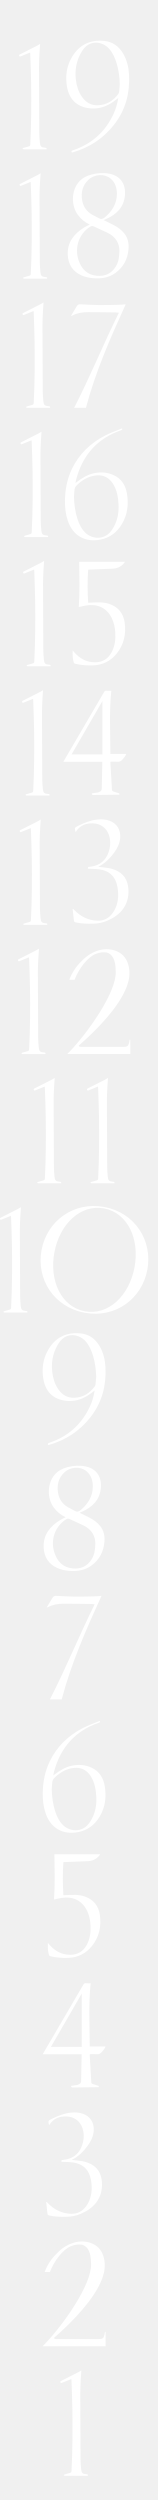
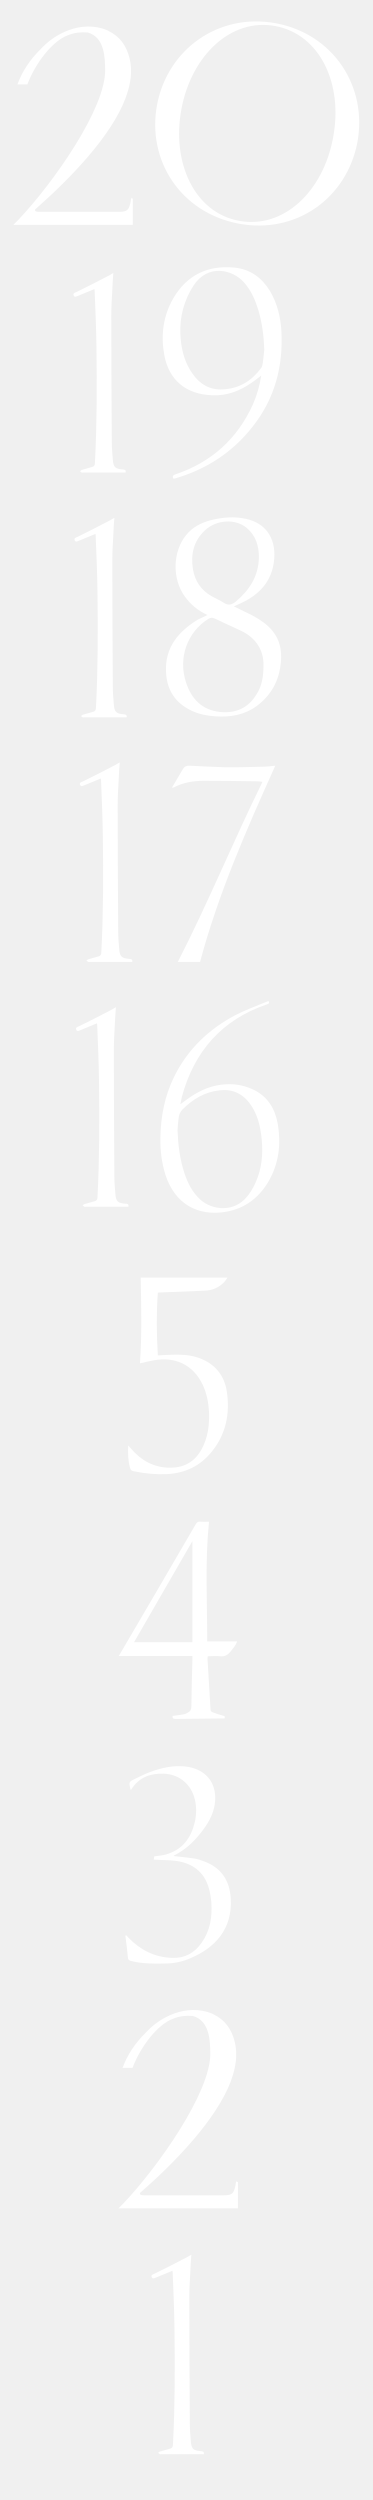
- <svg xmlns="http://www.w3.org/2000/svg" version="1.1" id="Layer_1" x="0" y="0" viewBox="0 0 116.26 1850.13" xml:space="preserve">
-   <path d="M48.58 1122.85c-3.67-1.74-6.57-4.15-8.87-7.31-4.97-6.85-4.74-17.6.57-23.97 2.54-3.05 5.88-4.83 9.66-5.8 4.5-1.15 9.06-1.46 13.62-.49 7.58 1.62 11.72 7.4 11.11 15.51-.69 9.2-6.24 14.56-14.19 18.03-.51.22-1.03.44-1.6.69 2.51 1.24 4.92 2.38 7.28 3.61 3.01 1.56 5.75 3.48 7.91 6.14 2.85 3.51 3.59 7.59 3.2 11.97-.64 7.16-3.71 13.01-9.53 17.3-4.8 3.53-10.3 4.43-16.1 4.02-3.22-.22-6.36-.82-9.32-2.18-6.44-2.96-9.67-8.09-10-15.07-.45-9.59 4.77-15.81 12.42-20.51 1.17-.72 2.44-1.24 3.84-1.94zm21.96 19.32c-.01-5.36-2.67-10.42-8.89-13.32-3.35-1.56-6.75-3.05-10.08-4.66-1.03-.5-1.77-.38-2.7.21-8.16 5.23-11.71 15.27-8.58 24.72 2.14 6.46 6.25 10.83 13.33 11.57 6.07.63 10.96-1.45 14.22-6.79 1.97-3.2 2.64-6.73 2.7-11.73zm-1.84-42.01c-.02-4.42-1.19-8.42-4.69-11.37-4.52-3.81-12.02-3.33-16.48.96-4.3 4.14-5.51 9.24-4.57 15 .78 4.76 3.24 8.34 7.39 10.74 1.58.91 3.3 1.61 4.85 2.57 1.7 1.06 3.11.64 4.48-.51 5.41-4.54 8.93-10.08 9.02-17.39zm-33.02-30.75c-.61-1.11-.02-1.4.82-1.68 14.03-4.68 24.09-13.8 30.22-27.23 1.63-3.58 2.68-7.36 3.32-11.43-1.29.97-2.42 1.86-3.6 2.69-4.71 3.33-9.83 5.27-15.72 5.04-10.08-.39-16.79-5.9-18.56-15.83-1.39-7.78-.44-15.34 3.63-22.25 5.34-9.05 13.43-12.95 23.81-11.95 6.16.59 10.74 3.87 13.92 9.14 2.95 4.9 4.22 10.3 4.52 15.92.72 13.69-2.62 26.21-11.19 37.1-7.93 10.07-18.15 16.79-30.45 20.34-.22.06-.45.09-.72.14zm35.51-50.57c-.18-5.19-.78-10.29-2.27-15.27-1.19-3.98-2.79-7.74-5.56-10.93-4.47-5.14-14.18-7.44-19.83 1.29-.41.64-.82 1.29-1.19 1.96-3.35 6.09-4.48 12.6-3.67 19.47.54 4.61 1.83 8.97 4.51 12.82 2.88 4.16 6.82 6.46 11.93 6.24 6.37-.27 11.3-3.33 15.01-8.42.36-.49.53-1.19.6-1.81.21-1.77.32-3.56.47-5.35zm2.68 254.75c.44.86-.01 1.08-.69 1.31-17.61 6.04-28.37 18.36-33.18 36.15-.24.88-.38 1.78-.61 2.89.44-.32.71-.5.97-.69 3.95-3.01 8.12-5.62 13.07-6.6 4.96-.98 9.84-.59 14.45 1.58 5.74 2.71 8.64 7.58 9.64 13.64 1.29 7.84.44 15.4-3.67 22.36-3.68 6.22-8.94 10.31-16.19 11.66-11.45 2.13-20.37-3.16-24.02-14.32-1.54-4.7-2.07-9.55-2.01-14.46.1-8.38 1.65-16.47 5.39-24.04 5.28-10.69 13.48-18.55 23.93-24.04 3.86-2.03 8.04-3.48 12.07-5.18.26-.13.56-.18.85-.26zm-35.59 50.5c.18 5.73.87 11.35 2.69 16.8 1.31 3.92 3.12 7.55 6.29 10.35 4.66 4.12 13.07 4.97 18.18-1.34 1.88-2.31 3.22-4.9 4.21-7.69 1.9-5.35 1.96-10.86 1.27-16.4-.48-3.89-1.48-7.64-3.57-11.02-2.93-4.73-7.2-7.06-12.73-6.44-5.66.63-10.37 3.41-14.37 7.4-.99.98-1.51 2.16-1.6 3.56-.09 1.59-.24 3.19-.37 4.78zm28.8 143.64c-1.6 15.56-.72 31.15-.67 46.75H78.1c-.46 1.53-1.59 2.71-2.62 3.98-1.06 1.31-2.28 1.97-4.04 1.78-1.62-.17-3.27-.04-4.94-.04-.04.34-.1.56-.09.78.38 6.75.75 13.5 1.17 20.25.02.34.42.82.76.94 1.5.55 3.04.99 4.68 1.51.02.19.04.52.07.85-.17.05-.28.1-.38.1-6.23.08-12.46.14-18.69.22-.89.01-1.54-.12-1.33-1.23 1.46-.2 2.9-.35 4.32-.61.59-.11 1.16-.38 1.69-.67.88-.49 1.3-1.18 1.32-2.3.07-6.04.24-12.08.38-18.12.01-.53 0-1.06 0-1.66H31.59c.13-.23.3-.53.48-.83 9.89-16.91 19.78-33.82 29.64-50.74.47-.81.91-1.12 1.87-1 1.08.15 2.2.04 3.5.04zm-6.57 7.57c-7.71 13.34-15.22 26.34-22.81 39.48h22.81v-39.48zm-25.06-37.42c.43.49.67.76.9 1.04 4.05 4.79 9.07 7.68 15.47 7.73 5.48.04 9.61-2.34 12.29-7.16 2.54-4.57 3.13-9.52 2.87-14.64-.19-3.65-.87-7.2-2.43-10.54-3.86-8.28-11.17-11.05-19.13-9.72-1.84.31-3.64.78-5.46 1.17.8-11.05.47-22.11.3-33.51h33.86c-.35.48-.75 1.21-1.31 1.77-2.08 2.08-4.62 3.22-7.57 3.34-5.8.25-11.61.46-17.41.68-.26.01-.52.03-.92.05-.58 8.15-.52 16.26 0 24.5.62-.04 1.13-.08 1.65-.1 4.85-.2 9.73-.61 14.41 1.09 6.28 2.29 9.96 6.9 10.91 13.42 1.24 8.47-.39 16.37-5.86 23.19-4.47 5.57-10.34 8.45-17.45 8.75-4.33.18-8.63-.2-12.87-1.13-.65-.14-1.2-.29-1.45-1.07-.92-2.8-.89-5.67-.8-8.86zm10 161.98c.02.1-.02.03-.01-.04.06-.42.12-.83.19-1.24 1.52-.24 3.05-.34 4.51-.74 6.38-1.77 9.82-6.3 11.28-12.49.81-3.43.79-6.9-.34-10.3-1.77-5.32-6.19-8.59-11.78-8.77-5.34-.18-9.76 1.51-12.73 6.19-.03.05-.13.07-.2.1-.05-.04-.13-.08-.14-.13-.68-2.96-.68-2.96 2-4.31 4.49-2.27 9.11-4.13 14.16-4.68 3.03-.33 6.04-.18 8.94.84 5.49 1.93 8.44 6.63 8.03 12.6-.29 4.25-2.11 7.85-4.56 11.19-3.09 4.21-6.74 7.8-11.46 10.19-.08.04-.12.16-.14.18 2.56.3 5.14.51 7.67.93 1.53.25 3.05.72 4.5 1.29 6.54 2.54 9.65 7.53 10.07 14.37.74 12.05-6.27 19.34-15.72 23.33-3.23 1.37-6.63 2.06-10.14 2.14-4.44.11-8.86.07-13.22-.96-.74-.17-1.16-.54-1.24-1.26-.33-2.87-.63-5.75-.95-8.62.12-.04.25-.09.37-.13.24.25.48.51.72.76 4.71 4.88 10.4 7.76 17.21 8.02 4.86.18 8.71-1.92 11.5-5.92 3.35-4.82 4.23-10.25 3.77-15.94-.16-2-.51-4.04-1.11-5.94-1.95-6.11-6.41-9.33-12.6-10.18-2.78-.4-5.62-.34-8.58-.48zm.22-342.23h-8.73c11.84-23 21.55-47.01 33.1-70.35-.88-.1-1.55-.23-2.21-.24-6.92-.09-13.84-.22-20.76-.21-4.08 0-8.06.68-11.74 2.62-.09.05-.2.04-.73.12 1.54-2.6 2.9-4.96 4.34-7.26.6-.96 1.52-1.37 2.74-1.3 4.5.24 9.01.51 13.52.57 4.85.06 9.71-.09 14.56-.19 1.75-.04 3.5-.23 5.34-.35-11.39 24.94-22.41 49.93-29.43 76.59zm19.34 574.58H48.38c-.19 0-.41.06-.57-.01-.24-.11-.43-.31-.65-.48.2-.17.36-.43.59-.5 1.39-.41 2.79-.77 4.18-1.17.71-.21.96-.7 1-1.46.78-15.13.83-30.27.63-45.41-.09-7.26-.43-14.52-.66-21.78-.01-.22-.05-.43-.1-.78-2.17.88-4.25 1.73-6.33 2.56-.6.24-1.4.83-1.77-.09-.36-.91.52-1.08 1.21-1.42 4.1-2.02 8.17-4.12 12.23-6.21.67-.34 1.3-.77 2.06-1.23-.16 2.31-.34 4.46-.44 6.61-.16 3.4-.37 6.8-.36 10.2.03 16.4.11 32.81.21 49.21.01 2.33.23 4.66.43 6.98.25 2.89 1 3.61 3.9 3.82.7.04 1.26.09 1.07 1.16zm1.4-1665.99c-3.67-1.74-6.57-4.15-8.87-7.31-4.97-6.85-4.74-17.6.57-23.97 2.54-3.05 5.88-4.83 9.66-5.8 4.5-1.15 9.06-1.46 13.62-.49 7.58 1.62 11.72 7.4 11.11 15.51-.69 9.2-6.24 14.56-14.19 18.03-.51.22-1.03.44-1.6.69 2.51 1.24 4.92 2.38 7.28 3.61 3.01 1.56 5.75 3.48 7.91 6.14 2.85 3.51 3.59 7.59 3.2 11.97-.64 7.16-3.71 13.01-9.53 17.3-4.8 3.53-10.3 4.43-16.1 4.02-3.22-.22-6.36-.82-9.32-2.18-6.44-2.96-9.67-8.09-10-15.07-.45-9.59 4.77-15.81 12.42-20.51 1.17-.72 2.44-1.24 3.84-1.94zm21.96 19.32c-.01-5.36-2.67-10.42-8.89-13.32-3.36-1.56-6.75-3.05-10.08-4.66-1.03-.5-1.77-.38-2.7.21-8.16 5.23-11.71 15.27-8.58 24.72 2.14 6.46 6.25 10.83 13.33 11.57 6.07.63 10.96-1.45 14.22-6.79 1.97-3.2 2.64-6.73 2.7-11.73zm-1.84-42.01c-.02-4.42-1.19-8.42-4.69-11.37-4.52-3.81-12.02-3.33-16.48.96-4.3 4.14-5.51 9.24-4.57 15 .78 4.76 3.24 8.34 7.39 10.74 1.58.91 3.3 1.61 4.85 2.57 1.7 1.06 3.11.64 4.48-.51 5.41-4.54 8.93-10.08 9.02-17.39zm-51.67 62.69H18.23c-.19 0-.41.06-.57-.01-.24-.11-.43-.31-.65-.48.2-.17.36-.43.59-.5 1.39-.41 2.79-.77 4.18-1.17.71-.21.96-.7 1-1.46.78-15.13.83-30.27.63-45.41-.09-7.26-.43-14.52-.66-21.78-.01-.22-.05-.43-.1-.78-2.17.88-4.25 1.73-6.33 2.56-.6.24-1.4.83-1.77-.09-.36-.91.52-1.08 1.21-1.42 4.1-2.02 8.17-4.12 12.23-6.21.67-.34 1.3-.77 2.06-1.23-.16 2.31-.34 4.46-.44 6.61-.16 3.4-.37 6.8-.36 10.2.03 16.4.11 32.81.21 49.21.01 2.33.23 4.66.43 6.98.25 2.89 1 3.61 3.9 3.82.7.04 1.26.09 1.07 1.16zm18.28-93.32c-.61-1.11-.02-1.4.82-1.68 14.03-4.68 24.09-13.8 30.22-27.23 1.63-3.58 2.68-7.36 3.32-11.43-1.29.97-2.42 1.86-3.6 2.69-4.71 3.33-9.83 5.27-15.72 5.04-10.08-.39-16.79-5.9-18.56-15.83-1.39-7.78-.44-15.34 3.63-22.25 5.34-9.05 13.43-12.95 23.81-11.95 6.16.59 10.74 3.87 13.92 9.14 2.95 4.9 4.22 10.3 4.52 15.92.72 13.69-2.62 26.21-11.19 37.1-7.93 10.07-18.15 16.79-30.45 20.34-.23.06-.45.09-.72.14zm35.51-50.57c-.18-5.19-.78-10.29-2.27-15.27-1.19-3.98-2.79-7.74-5.56-10.93-4.47-5.14-14.18-7.44-19.83 1.29-.41.64-.82 1.29-1.19 1.96-3.35 6.09-4.48 12.6-3.67 19.47.54 4.61 1.83 8.97 4.51 12.82 2.88 4.16 6.82 6.46 11.93 6.24 6.37-.27 11.3-3.33 15.01-8.42.36-.49.53-1.19.6-1.81.2-1.77.31-3.56.47-5.35zm-54.17 48.16H17.85c-.19 0-.41.06-.57-.01-.24-.11-.43-.31-.65-.48.2-.17.36-.43.59-.5 1.39-.41 2.79-.77 4.18-1.17.71-.21.96-.7 1-1.46.78-15.13.83-30.27.63-45.41-.09-7.26-.43-14.52-.66-21.78-.01-.22-.05-.43-.1-.78-2.17.88-4.25 1.73-6.33 2.56-.6.24-1.4.83-1.77-.09-.36-.91.52-1.08 1.21-1.42 4.1-2.02 8.17-4.12 12.23-6.21.67-.34 1.3-.77 2.06-1.23-.16 2.31-.34 4.46-.44 6.61-.16 3.4-.37 6.8-.36 10.2.03 16.4.11 32.81.21 49.21.01 2.33.23 4.66.43 6.98.25 2.89 1 3.61 3.9 3.82.7.04 1.26.09 1.07 1.16zm19.31 370.88c.43.49.67.76.9 1.04 4.05 4.79 9.07 7.68 15.47 7.73 5.48.04 9.61-2.34 12.29-7.16 2.54-4.57 3.13-9.52 2.87-14.64-.19-3.65-.87-7.2-2.43-10.54-3.86-8.28-11.17-11.05-19.13-9.72-1.84.31-3.64.78-5.46 1.17.8-11.05.47-22.11.3-33.51h33.86c-.35.48-.75 1.21-1.31 1.77-2.08 2.08-4.62 3.22-7.57 3.34-5.8.25-11.61.46-17.41.68-.26.01-.52.03-.92.05-.58 8.15-.52 16.26 0 24.5.62-.04 1.13-.08 1.65-.1 4.85-.2 9.73-.61 14.41 1.09 6.28 2.29 9.96 6.9 10.91 13.42 1.24 8.47-.39 16.37-5.86 23.19-4.47 5.57-10.34 8.45-17.45 8.75-4.33.18-8.63-.2-12.87-1.13-.65-.14-1.2-.29-1.45-1.07-.91-2.8-.89-5.67-.8-8.86zm-16.34 11.72H20.82c-.19 0-.41.06-.57-.01-.24-.11-.43-.31-.65-.48.2-.17.36-.43.59-.5 1.39-.41 2.79-.77 4.18-1.17.71-.21.96-.7 1-1.46.78-15.13.83-30.27.63-45.41-.09-7.26-.43-14.52-.66-21.78-.01-.22-.05-.43-.1-.78-2.17.88-4.25 1.73-6.33 2.56-.6.24-1.4.83-1.77-.09-.36-.91.52-1.08 1.21-1.42 4.1-2.02 8.17-4.12 12.23-6.21.67-.34 1.3-.77 2.06-1.23-.16 2.31-.34 4.46-.44 6.61-.16 3.4-.37 6.8-.36 10.2.03 16.4.11 32.81.21 49.21.01 2.33.23 4.66.43 6.98.25 2.89 1 3.61 3.9 3.82.7.04 1.26.09 1.07 1.16zm52.86-176.01c.44.86-.01 1.08-.69 1.31-17.61 6.04-28.37 18.36-33.18 36.15-.24.88-.38 1.78-.61 2.89.44-.32.71-.5.97-.69 3.95-3.01 8.12-5.62 13.07-6.6 4.96-.98 9.84-.59 14.45 1.58 5.74 2.71 8.64 7.58 9.64 13.64 1.29 7.84.44 15.4-3.67 22.36-3.68 6.22-8.94 10.31-16.19 11.66-11.45 2.13-20.37-3.16-24.02-14.32-1.54-4.7-2.07-9.55-2.01-14.46.1-8.38 1.65-16.47 5.39-24.04 5.28-10.69 13.48-18.55 23.93-24.04 3.86-2.03 8.04-3.48 12.07-5.18.27-.13.57-.18.85-.26zm-35.58 50.5c.18 5.73.87 11.35 2.69 16.8 1.31 3.92 3.12 7.55 6.29 10.35 4.66 4.12 13.07 4.97 18.18-1.34 1.88-2.31 3.22-4.9 4.21-7.69 1.9-5.35 1.96-10.86 1.27-16.4-.48-3.89-1.48-7.64-3.57-11.02-2.93-4.73-7.2-7.06-12.73-6.44-5.66.63-10.37 3.41-14.37 7.4-.99.98-1.51 2.16-1.6 3.56-.1 1.59-.25 3.19-.37 4.78zm-19.18 29.86H18.92c-.19 0-.41.06-.57-.01-.24-.11-.43-.31-.65-.48.2-.17.36-.43.59-.5 1.39-.41 2.79-.77 4.18-1.17.71-.21.96-.7 1-1.46.78-15.13.83-30.27.63-45.41-.09-7.26-.43-14.52-.66-21.78-.01-.22-.05-.43-.1-.78-2.17.88-4.25 1.73-6.33 2.56-.6.24-1.4.83-1.77-.09-.36-.91.52-1.08 1.21-1.42 4.1-2.02 8.17-4.12 12.23-6.21.67-.34 1.3-.77 2.06-1.23-.16 2.31-.34 4.46-.44 6.61-.16 3.4-.37 6.8-.36 10.2.03 16.4.11 32.81.21 49.21.01 2.33.23 4.66.43 6.98.25 2.89 1 3.61 3.9 3.82.7.04 1.26.09 1.07 1.16zm28.05-95.63h-8.73c11.84-23 21.55-47.01 33.1-70.35-.88-.1-1.55-.23-2.21-.24-6.92-.09-13.84-.22-20.76-.21-4.08 0-8.06.68-11.74 2.62-.09.05-.2.04-.73.12 1.54-2.6 2.9-4.96 4.34-7.26.6-.96 1.52-1.37 2.74-1.3 4.5.24 9.01.51 13.52.57 4.85.06 9.71-.09 14.56-.19 1.75-.04 3.5-.23 5.34-.35-11.38 24.95-22.4 49.94-29.43 76.59zm-26.56-.02H20.41c-.19 0-.41.06-.57-.01-.24-.11-.43-.31-.65-.48.2-.17.36-.43.59-.5 1.39-.41 2.79-.77 4.18-1.17.71-.21.96-.7 1-1.46.78-15.13.83-30.27.63-45.41-.09-7.26-.43-14.52-.66-21.78-.01-.22-.05-.43-.1-.78-2.17.88-4.25 1.73-6.33 2.56-.6.24-1.4.83-1.77-.09-.36-.91.52-1.08 1.21-1.42 4.1-2.02 8.17-4.12 12.23-6.21.67-.34 1.3-.77 2.06-1.23-.16 2.31-.34 4.46-.44 6.61-.16 3.4-.37 6.8-.36 10.2.03 16.4.11 32.81.21 49.21.01 2.33.23 4.66.43 6.98.25 2.89 1 3.61 3.9 3.82.7.04 1.27.09 1.07 1.16zm45.33 209.43c-1.6 15.56-.72 31.15-.67 46.75h11.69c-.46 1.53-1.59 2.71-2.62 3.98-1.06 1.31-2.28 1.97-4.04 1.78-1.62-.17-3.27-.04-4.94-.04-.04.34-.1.56-.09.78.38 6.75.75 13.5 1.17 20.25.02.34.42.82.76.94 1.5.55 3.04.99 4.68 1.51.02.19.04.52.07.85-.17.05-.28.1-.38.1-6.23.08-12.46.14-18.69.22-.89.01-1.54-.12-1.33-1.23 1.46-.2 2.9-.35 4.32-.61.59-.11 1.16-.38 1.69-.67.88-.49 1.3-1.18 1.32-2.3.07-6.04.24-12.08.38-18.12.01-.53 0-1.06 0-1.66H46.88c.13-.23.3-.53.48-.83 9.89-16.91 19.78-33.82 29.64-50.74.47-.81.91-1.12 1.87-1 1.08.15 2.2.04 3.5.04zm-6.57 7.57c-7.71 13.34-15.22 26.34-22.81 39.48H75.8v-39.48zm-39.13 69.96H20.04c-.19 0-.41.06-.57-.01-.24-.11-.43-.31-.65-.48.2-.17.36-.43.59-.5 1.39-.41 2.79-.77 4.18-1.17.71-.21.96-.7 1-1.46.78-15.13.83-30.27.63-45.41-.09-7.26-.43-14.52-.66-21.78-.01-.22-.05-.43-.1-.78-2.17.88-4.25 1.73-6.33 2.56-.6.24-1.4.83-1.77-.09-.36-.91.52-1.08 1.21-1.42 4.1-2.02 8.17-4.12 12.23-6.21.67-.34 1.3-.77 2.06-1.23-.16 2.31-.34 4.46-.44 6.61-.16 3.4-.37 6.8-.36 10.2.03 16.4.11 32.81.21 49.21.01 2.33.23 4.66.43 6.98.25 2.89 1 3.61 3.9 3.82.7.04 1.26.08 1.07 1.16zm28.37 54.16c.02.1-.02.03-.01-.04.06-.42.12-.83.19-1.24 1.52-.24 3.05-.34 4.51-.74 6.38-1.77 9.82-6.3 11.28-12.49.81-3.43.79-6.9-.34-10.3-1.77-5.32-6.19-8.59-11.78-8.77-5.34-.18-9.76 1.51-12.73 6.19-.03.05-.13.07-.2.1-.05-.04-.13-.08-.14-.13-.68-2.96-.68-2.96 2-4.31 4.49-2.27 9.11-4.13 14.16-4.68 3.03-.33 6.04-.18 8.94.84 5.49 1.93 8.44 6.63 8.03 12.6-.29 4.25-2.11 7.85-4.56 11.19-3.09 4.21-6.74 7.8-11.46 10.19-.08.04-.12.16-.14.18 2.56.3 5.14.51 7.67.93 1.53.25 3.05.72 4.5 1.29 6.54 2.54 9.65 7.53 10.07 14.37.74 12.05-6.27 19.34-15.72 23.33-3.23 1.37-6.63 2.06-10.14 2.14-4.44.11-8.86.07-13.22-.96-.74-.17-1.16-.54-1.24-1.26-.33-2.87-.63-5.75-.95-8.62.12-.04.25-.09.37-.13.24.25.48.51.72.76 4.71 4.88 10.4 7.76 17.21 8.02 4.86.18 8.71-1.92 11.5-5.92 3.35-4.82 4.23-10.25 3.77-15.94-.16-2-.51-4.04-1.11-5.94-1.95-6.11-6.41-9.33-12.6-10.18-2.77-.39-5.62-.33-8.58-.48zm-30.07 41.55H18.34c-.19 0-.41.06-.57-.01-.24-.11-.43-.31-.65-.48.2-.17.36-.43.59-.5 1.39-.41 2.79-.77 4.18-1.17.71-.21.96-.7 1-1.46.78-15.13.83-30.27.63-45.41-.09-7.26-.43-14.52-.66-21.78-.01-.22-.05-.43-.1-.78-2.17.88-4.25 1.73-6.33 2.56-.6.24-1.4.83-1.77-.09-.36-.91.52-1.08 1.21-1.42 4.1-2.02 8.17-4.12 12.23-6.21.67-.34 1.3-.77 2.06-1.23-.16 2.31-.34 4.46-.44 6.61-.16 3.4-.37 6.8-.36 10.2.03 16.4.11 32.81.21 49.21.01 2.33.23 4.66.43 6.98.25 2.89 1 3.61 3.9 3.82.7.04 1.26.09 1.07 1.16zm42.92 1041.08c-.09.15-.24.29-.27.46-.12.61-.14 1.24-.3 1.83-.64 2.44-1.16 3.23-4.32 3.22-10.42-.03-20.83-.01-31.25-.02-.36 0-.73-.04-1.07-.14-.46-.14-.66-.42-.64-.79 14.16-12.37 29.94-28.88 35.46-43.56.01-.02.01-.03.02-.05.13-.35.26-.7.38-1.05.81-2.23 1.34-4.5 1.55-6.81v-.01c.04-.42.06-.84.07-1.26.01-.33.02-.66.01-.99 0-.29 0-.58-.02-.87v-.24c-.01-.12-.03-.24-.04-.37-.08-1.17-.23-2.34-.5-3.53-1.15-5.08-3.9-8.81-8.35-10.86l-.09-.06h-.03c-.77-.35-1.57-.66-2.45-.9-5.09-1.43-10.06-.74-14.8 1.41l-.01-.01c-.03.02-.06.03-.09.05-.09.04-.17.07-.26.11-3.43 1.61-6.28 3.84-8.75 6.47-4.01 3.89-7.19 8.59-9.1 13.84h3.9c3.1-8.28 9.78-16.98 15.78-19.17 2.65-1.11 5.12-1.34 7.83-1.08 6.65 1.9 6.72 10.04 6.85 14.41.43 15.22-20.57 44.83-33.89 58.75-.44.43-.88.87-1.31 1.3-.21.21-.41.43-.69.73h46.66v-6.57c0-1.24.01-2.48-.01-3.72-.01-.17-.18-.34-.27-.52zM20.3 971.35H3.67c-.19 0-.41.06-.57-.01-.24-.11-.43-.31-.65-.48.2-.17.36-.43.59-.5 1.39-.41 2.79-.77 4.18-1.17.71-.21.96-.7 1-1.46.78-15.13.83-30.27.63-45.41-.09-7.26-.43-14.52-.66-21.78-.01-.22-.05-.43-.1-.78-2.17.88-4.25 1.73-6.33 2.56-.6.24-1.4.83-1.77-.09-.36-.91.52-1.08 1.21-1.42 4.1-2.02 8.17-4.12 12.23-6.21.67-.34 1.3-.77 2.06-1.23-.16 2.31-.34 4.46-.44 6.61-.16 3.4-.37 6.8-.36 10.2.03 16.4.11 32.81.21 49.21.01 2.33.23 4.66.43 6.98.25 2.89 1 3.61 3.9 3.82.7.04 1.27.09 1.07 1.16zm88.74-31.65c4.04-21.56-9.16-42.23-31.8-46.47-22.64-4.24-42.43 10.24-46.48 31.8-4.06 21.67 9.16 42.23 31.8 46.47 22.64 4.25 42.41-10.13 46.48-31.8zm-46.28 30.72c-17.36-3.25-26.46-22.59-22.51-43.62 3.94-21.03 19.43-35.75 36.79-32.5s26.46 22.59 22.51 43.62c-3.94 21.03-19.43 35.76-36.79 32.5zm33.39-201.18c-.09.15-.24.29-.27.46-.12.61-.14 1.24-.3 1.83-.64 2.44-1.16 3.23-4.32 3.22-10.42-.03-20.83-.01-31.25-.02-.36 0-.73-.04-1.07-.14-.46-.14-.66-.42-.64-.79 14.16-12.37 29.94-28.88 35.46-43.56.01-.02.01-.03.02-.05.13-.35.26-.7.38-1.05.81-2.23 1.34-4.5 1.55-6.82v-.01c.04-.42.06-.84.07-1.26.01-.33.02-.66.01-.99 0-.29 0-.58-.02-.87v-.24c-.01-.12-.03-.24-.04-.37-.08-1.17-.23-2.34-.5-3.53-1.15-5.08-3.9-8.81-8.35-10.87l-.09-.06h-.03c-.77-.35-1.57-.66-2.45-.9-5.09-1.43-10.06-.74-14.8 1.41l-.01-.01c-.03.02-.06.03-.09.05-.09.04-.17.07-.26.11-3.43 1.61-6.28 3.84-8.75 6.47-4.01 3.89-7.19 8.59-9.1 13.84h3.9c3.1-8.28 9.78-16.98 15.78-19.17 2.65-1.11 5.12-1.34 7.83-1.08 6.65 1.9 6.72 10.04 6.85 14.41.43 15.22-20.57 44.83-33.89 58.75-.44.43-.88.87-1.31 1.3-.21.21-.41.43-.69.73h46.66v-6.57c0-1.24.01-2.48-.01-3.72-.01-.14-.18-.32-.27-.5zm-62.51 10.81H17.01c-.19 0-.41.06-.57-.01-.24-.11-.43-.31-.65-.48.2-.17.36-.43.59-.5 1.39-.41 2.79-.77 4.18-1.17.71-.21.96-.7 1-1.46.78-15.13.83-30.27.63-45.41-.09-7.26-.43-14.52-.66-21.78-.01-.22-.05-.43-.1-.78-2.17.88-4.25 1.73-6.33 2.56-.6.24-1.4.83-1.77-.09-.36-.91.52-1.08 1.21-1.42 4.1-2.02 8.17-4.12 12.23-6.21.67-.34 1.3-.77 2.06-1.23-.16 2.31-.34 4.46-.44 6.61-.16 3.4-.37 6.8-.36 10.2.03 16.4.11 32.81.21 49.21.01 2.33.23 4.66.43 6.98.25 2.89 1 3.61 3.9 3.82.69.04 1.26.08 1.07 1.16zM45.3 875.7H28.67c-.19 0-.41.06-.57-.01-.24-.11-.43-.31-.65-.48.2-.17.36-.43.59-.5 1.39-.41 2.79-.77 4.18-1.17.71-.21.96-.7 1-1.46.78-15.13.83-30.27.63-45.41-.09-7.26-.43-14.52-.66-21.78-.01-.22-.05-.43-.1-.78-2.17.88-4.25 1.73-6.33 2.56-.6.24-1.4.83-1.77-.09-.36-.91.52-1.08 1.21-1.42 4.1-2.02 8.17-4.12 12.23-6.21.67-.34 1.3-.77 2.06-1.23-.16 2.31-.34 4.46-.44 6.61-.16 3.4-.37 6.8-.36 10.2.03 16.4.11 32.81.21 49.21.01 2.33.23 4.66.43 6.98.25 2.89 1 3.61 3.9 3.82.7.04 1.26.08 1.07 1.16zm39.42 0H68.09c-.19 0-.41.06-.57-.01-.24-.11-.43-.31-.65-.48.2-.17.36-.43.59-.5 1.39-.41 2.79-.77 4.18-1.17.71-.21.96-.7 1-1.46.78-15.13.83-30.27.63-45.41-.09-7.26-.43-14.52-.66-21.78-.01-.22-.05-.43-.1-.78-2.17.88-4.25 1.73-6.33 2.56-.6.24-1.4.83-1.77-.09-.36-.91.52-1.08 1.21-1.42 4.1-2.02 8.17-4.12 12.23-6.21.67-.34 1.3-.77 2.06-1.23-.16 2.31-.34 4.46-.44 6.61-.16 3.4-.37 6.8-.36 10.2.03 16.4.11 32.81.21 49.21.01 2.33.23 4.66.43 6.98.25 2.89 1 3.61 3.9 3.82.7.04 1.27.08 1.07 1.16zM1107 1698.31c3.22 0 3.22-5 0-5s-3.23 5 0 5z" fill="#fff" />
+ <svg xmlns="http://www.w3.org/2000/svg" version="1.1" id="Layer_1" x="0" y="0" viewBox="0 0 145.5 977.2" xml:space="preserve">
+   <path d="M81.7 594.8c-1.6 15.6-.7 31.2-.7 46.8h11.7c-.5 1.5-1.6 2.7-2.6 4-1.1 1.3-2.3 2-4 1.8-1.6-.2-3.3 0-4.9 0 0 .3-.1.6-.1.8.4 6.8.8 13.5 1.2 20.2 0 .3.4.8.8.9 1.5.6 3 1 4.7 1.5 0 .2 0 .5.1.8-.2.1-.3.1-.4.1-6.2.1-12.5.1-18.7.2-.9 0-1.5-.1-1.3-1.2 1.5-.2 2.9-.3 4.3-.6.6-.1 1.2-.4 1.7-.7.9-.5 1.3-1.2 1.3-2.3.1-6 .2-12.1.4-18.1v-1.7H46.4c.1-.2.3-.5.5-.8 9.9-16.9 19.8-33.8 29.6-50.7.5-.8.9-1.1 1.9-1 .9.1 2 0 3.3 0zm-6.5 7.6c-7.7 13.3-15.2 26.3-22.8 39.5h22.8v-39.5zM50.1 565c.4.5.7.8.9 1 4 4.8 9.1 7.7 15.5 7.7 5.5 0 9.6-2.3 12.3-7.2 2.5-4.6 3.1-9.5 2.9-14.6-.2-3.7-.9-7.2-2.4-10.5-3.9-8.3-11.2-11.1-19.1-9.7-1.8.3-3.6.8-5.5 1.2.8-11.1.5-22.1.3-33.5h33.9c-.3.5-.8 1.2-1.3 1.8-2.1 2.1-4.6 3.2-7.6 3.3-5.8.2-11.6.5-17.4.7-.3 0-.5 0-.9.1-.6 8.2-.5 16.3 0 24.5.6 0 1.1-.1 1.7-.1 4.8-.2 9.7-.6 14.4 1.1 6.3 2.3 10 6.9 10.9 13.4 1.2 8.5-.4 16.4-5.9 23.2-4.5 5.6-10.3 8.4-17.5 8.8-4.3.2-8.6-.2-12.9-1.1-.7-.1-1.2-.3-1.5-1.1-.9-3-.9-5.8-.8-9zm10 161.9c0 .1 0 .1 0 0 .1-.5.1-.9.2-1.3 1.5-.2 3-.3 4.5-.7 6.4-1.8 9.8-6.3 11.3-12.5.8-3.4.8-6.9-.3-10.3-1.8-5.3-6.2-8.6-11.8-8.8-5.3-.2-9.8 1.5-12.7 6.2 0 .1-.1.1-.2.1l-.1-.1c-.7-3-.7-3 2-4.3 4.5-2.3 9.1-4.1 14.2-4.7 3-.3 6-.2 8.9.8 5.5 1.9 8.4 6.6 8 12.6-.3 4.2-2.1 7.8-4.6 11.2-3.1 4.2-6.7 7.8-11.5 10.2-.1 0-.1.2-.1.2 2.6.3 5.1.5 7.7.9 1.5.2 3 .7 4.5 1.3 6.5 2.5 9.7 7.5 10.1 14.4.7 12.1-6.3 19.3-15.7 23.3-3.2 1.4-6.6 2.1-10.1 2.1-4.4.1-8.9.1-13.2-1-.7-.2-1.2-.5-1.2-1.3-.3-2.9-.6-5.8-1-8.6.1 0 .2-.1.4-.1.2.2.5.5.7.8 4.7 4.9 10.4 7.8 17.2 8 4.9.2 8.7-1.9 11.5-5.9 3.4-4.8 4.2-10.2 3.8-15.9-.2-2-.5-4-1.1-5.9-1.9-6.1-6.4-9.3-12.6-10.2-3-.4-5.8-.3-8.8-.5zm19.6 232.4H63.1c-.2 0-.4.1-.6 0-.2-.1-.4-.3-.7-.5.2-.2.4-.4.6-.5l4.2-1.2c.7-.2 1-.7 1-1.5.8-15.1.8-30.3.6-45.4-.1-7.3-.4-14.5-.7-21.8 0-.2 0-.4-.1-.8-2.2.9-4.2 1.7-6.3 2.6-.6.2-1.4.8-1.8-.1-.4-.9.5-1.1 1.2-1.4 4.1-2 8.2-4.1 12.2-6.2.7-.3 1.3-.8 2.1-1.2-.2 2.3-.3 4.5-.4 6.6-.2 3.4-.4 6.8-.4 10.2 0 16.4.1 32.8.2 49.2 0 2.3.2 4.7.4 7 .2 2.9 1 3.6 3.9 3.8.8.1 1.3.1 1.2 1.2zm1.4-718.9c-3.7-1.7-6.6-4.1-8.9-7.3-5-6.9-4.7-17.6.6-24 2.5-3.1 5.9-4.8 9.7-5.8 4.5-1.1 9.1-1.5 13.6-.5 7.6 1.6 11.7 7.4 11.1 15.5-.7 9.2-6.2 14.6-14.2 18-.5.2-1 .4-1.6.7 2.5 1.2 4.9 2.4 7.3 3.6 3 1.6 5.8 3.5 7.9 6.1 2.8 3.5 3.6 7.6 3.2 12-.6 7.2-3.7 13-9.5 17.3-4.8 3.5-10.3 4.4-16.1 4-3.2-.2-6.4-.8-9.3-2.2-6.4-3-9.7-8.1-10-15.1-.5-9.6 4.8-15.8 12.4-20.5 1.1-.5 2.4-1.1 3.8-1.8zm21.9 19.4c0-5.4-2.7-10.4-8.9-13.3-3.4-1.6-6.8-3.1-10.1-4.7-1-.5-1.8-.4-2.7.2-8.2 5.2-11.7 15.3-8.6 24.7 2.1 6.5 6.2 10.8 13.3 11.6 6.1.6 11-1.5 14.2-6.8 2.1-3.2 2.8-6.7 2.8-11.7zm-1.8-42c0-4.4-1.2-8.4-4.7-11.4-4.5-3.8-12-3.3-16.5 1-4.3 4.1-5.5 9.2-4.6 15 .8 4.8 3.2 8.3 7.4 10.7 1.6.9 3.3 1.6 4.8 2.6 1.7 1.1 3.1.6 4.5-.5 5.5-4.6 9-10.1 9.1-17.4zm-51.7 62.6H32.9c-.2 0-.4.1-.6 0-.2-.1-.4-.3-.6-.5.2-.2.4-.4.6-.5l4.2-1.2c.7-.2 1-.7 1-1.5.8-15.1.8-30.3.6-45.4-.1-7.3-.4-14.5-.7-21.8 0-.2 0-.4-.1-.8-2.2.9-4.2 1.7-6.3 2.6-.6.2-1.4.8-1.8-.1-.4-.9.5-1.1 1.2-1.4 4.1-2 8.2-4.1 12.2-6.2.7-.3 1.3-.8 2.1-1.2-.2 2.3-.3 4.5-.4 6.6-.2 3.4-.4 6.8-.4 10.2 0 16.4.1 32.8.2 49.2 0 2.3.2 4.7.4 7 .2 2.9 1 3.6 3.9 3.8.7.1 1.3.2 1.1 1.2zm18.3-93.3c-.6-1.1 0-1.4.8-1.7 14-4.7 24.1-13.8 30.2-27.2 1.6-3.6 2.7-7.4 3.3-11.4-1.3 1-2.4 1.9-3.6 2.7-4.7 3.3-9.8 5.3-15.7 5-10.1-.4-16.8-5.9-18.6-15.8-1.4-7.8-.4-15.3 3.6-22.2 5.3-9 13.4-12.9 23.8-11.9 6.2.6 10.7 3.9 13.9 9.1 2.9 4.9 4.2 10.3 4.5 15.9.7 13.7-2.6 26.2-11.2 37.1-7.8 10-18 16.7-30.3 20.3-.2 0-.4.1-.7.1zm35.5-50.5c-.2-5.2-.8-10.3-2.3-15.3-1.2-4-2.8-7.7-5.6-10.9-4.5-5.1-14.2-7.4-19.8 1.3-.4.6-.8 1.3-1.2 2-3.3 6.1-4.5 12.6-3.7 19.5.5 4.6 1.8 9 4.5 12.8 2.9 4.2 6.8 6.5 11.9 6.2 6.4-.3 11.3-3.3 15-8.4.4-.5.5-1.2.6-1.8.3-1.9.4-3.7.6-5.4zm-54.2 48.1H32.5c-.2 0-.4.1-.6 0-.2-.1-.4-.3-.6-.5.2-.2.4-.4.6-.5l4.2-1.2c.7-.2 1-.7 1-1.5.8-15.1.8-30.3.6-45.4-.1-7.3-.4-14.5-.7-21.8 0-.2 0-.4-.1-.8-2.2.9-4.2 1.7-6.3 2.6-.6.2-1.4.8-1.8-.1-.4-.9.5-1.1 1.2-1.4 4.1-2 8.2-4.1 12.2-6.2.7-.3 1.3-.8 2.1-1.2-.2 2.3-.3 4.5-.4 6.6-.2 3.4-.4 6.8-.4 10.2 0 16.4.1 32.8.2 49.2 0 2.3.2 4.7.4 7 .2 2.9 1 3.6 3.9 3.8.8.1 1.3.1 1.1 1.2zM105 391.3c.4.9 0 1.1-.7 1.3-17.6 6-28.4 18.4-33.2 36.1-.2.9-.4 1.8-.6 2.9.4-.3.7-.5 1-.7 3.9-3 8.1-5.6 13.1-6.6s9.8-.6 14.4 1.6c5.7 2.7 8.6 7.6 9.6 13.6 1.3 7.8.4 15.4-3.7 22.4-3.7 6.2-8.9 10.3-16.2 11.7-11.5 2.1-20.4-3.2-24-14.3-1.5-4.7-2.1-9.5-2-14.5.1-8.4 1.7-16.5 5.4-24 5.3-10.7 13.5-18.5 23.9-24 3.9-2 8-3.5 12.1-5.2.3-.2.6-.2.9-.3zm-35.6 50.5c.2 5.7.9 11.4 2.7 16.8 1.3 3.9 3.1 7.5 6.3 10.4 4.7 4.1 13.1 5 18.2-1.3 1.9-2.3 3.2-4.9 4.2-7.7 1.9-5.4 2-10.9 1.3-16.4-.5-3.9-1.5-7.6-3.6-11-2.9-4.7-7.2-7.1-12.7-6.4-5.7.6-10.4 3.4-14.4 7.4-1 1-1.5 2.2-1.6 3.6-.2 1.4-.3 3-.4 4.6zm-19.2 29.9H33.6c-.2 0-.4.1-.6 0-.2-.1-.4-.3-.7-.5.2-.2.4-.4.6-.5l4.2-1.2c.7-.2 1-.7 1-1.5.8-15.1.8-30.3.6-45.4-.1-7.3-.4-14.5-.7-21.8 0-.2 0-.4-.1-.8-2.2.9-4.2 1.7-6.3 2.6-.6.2-1.4.8-1.8-.1-.4-.9.5-1.1 1.2-1.4 4.1-2 8.2-4.1 12.2-6.2.7-.3 1.3-.8 2.1-1.2-.2 2.3-.3 4.5-.4 6.6-.2 3.4-.4 6.8-.4 10.2 0 16.4.1 32.8.2 49.2 0 2.3.2 4.7.4 7 .2 2.9 1 3.6 3.9 3.8.8 0 1.4.1 1.2 1.2zm28-95.7h-8.7c11.8-23 21.6-47 33.1-70.4-.9-.1-1.6-.2-2.2-.2-6.9-.1-13.8-.2-20.8-.2-4.1 0-8.1.7-11.7 2.6-.1 0-.2 0-.7.1 1.5-2.6 2.9-5 4.3-7.3.6-1 1.5-1.4 2.7-1.3 4.5.2 9 .5 13.5.6 4.8.1 9.7-.1 14.6-.2 1.8 0 3.5-.2 5.3-.4-11.3 25.1-22.3 50.1-29.4 76.7zm-26.5 0H35.1c-.2 0-.4.1-.6 0-.2-.1-.4-.3-.7-.5.2-.2.4-.4.6-.5l4.2-1.2c.7-.2 1-.7 1-1.5.8-15.1.8-30.3.6-45.4-.1-7.3-.4-14.5-.7-21.8 0-.2 0-.4-.1-.8-2.2.9-4.2 1.7-6.3 2.6-.6.2-1.4.8-1.8-.1-.4-.9.5-1.1 1.2-1.4 4.1-2 8.2-4.1 12.2-6.2.7-.3 1.3-.8 2.1-1.2-.2 2.3-.3 4.5-.4 6.6-.2 3.4-.4 6.8-.4 10.2 0 16.4.1 32.8.2 49.2 0 2.3.2 4.7.4 7 .2 2.9 1 3.6 3.9 3.8.8.1 1.4.1 1.2 1.2zm40.8 476.6c-.1.2-.2.3-.3.5-.1.6-.1 1.2-.3 1.8-.6 2.4-1.2 3.2-4.3 3.2H56.4c-.4 0-.7 0-1.1-.1-.5-.1-.7-.4-.6-.8 14.2-12.4 29.9-28.9 35.5-43.6v-.1c.1-.3.3-.7.4-1.1.8-2.2 1.3-4.5 1.6-6.8 0-.4.1-.8.1-1.3v-2.5c-.1-1.2-.2-2.3-.5-3.5-1.2-5.1-3.9-8.8-8.3-10.9 0 0-.1 0-.1-.1-.8-.3-1.6-.7-2.4-.9-5.1-1.4-10.1-.7-14.8 1.4 0 0-.1 0-.1.1-.1 0-.2.1-.3.1-3.4 1.6-6.3 3.8-8.8 6.5-4 3.9-7.2 8.6-9.1 13.8h3.9c3.1-8.3 9.8-17 15.8-19.2 2.7-1.1 5.1-1.3 7.8-1.1 6.7 1.9 6.7 10 6.8 14.4.4 15.2-20.6 44.8-33.9 58.8l-1.3 1.3-.7.7H93v-10.3c-.2.1-.4-.1-.5-.3zm-41-775.3c-.1.2-.2.3-.3.5-.1.6-.1 1.2-.3 1.8-.6 2.4-1.2 3.2-4.3 3.2H15.4c-.4 0-.7 0-1.1-.1-.5-.1-.7-.4-.6-.8C27.8 69.5 43.6 53 49.1 38.3v-.1c.1-.3.3-.7.4-1.1.8-2.2 1.3-4.5 1.6-6.8 0-.4.1-.8.1-1.3v-2.5c-.1-1.2-.2-2.3-.5-3.5-1.2-5.1-3.9-8.8-8.3-10.9 0 0-.1 0-.1-.1-.8-.3-1.6-.7-2.4-.9-5.1-1.4-10.1-.7-14.8 1.4 0 0-.1 0-.1.1-.1 0-.2.1-.3.1-3.4 1.6-6.3 3.8-8.8 6.5-4 3.9-7.2 8.6-9.1 13.8h3.9c3.1-8.3 9.8-17 15.8-19.2 2.7-1.1 5.1-1.3 7.8-1.1 6.7 1.9 6.7 10 6.8 14.4.4 15.2-20.6 44.8-33.9 58.8l-1.3 1.3-.7.7h46.7V77.6c-.2.1-.3-.1-.4-.3zm88.2-21.7c4-21.6-9.2-42.2-31.8-46.5-22.6-4.2-42.4 10.3-46.5 31.8-4.1 21.7 9.2 42.2 31.8 46.5 22.7 4.3 42.4-10.1 46.5-31.8zM93.4 86.3C76.1 83.1 67 63.7 70.9 42.7c3.9-21 19.4-35.8 36.8-32.5s26.5 22.6 22.5 43.6c-3.9 21.1-19.4 35.8-36.8 32.5zm1028.2 739.1c3.2 0 3.2-5 0-5s-3.2 5 0 5z" fill="#fff" />
</svg>
